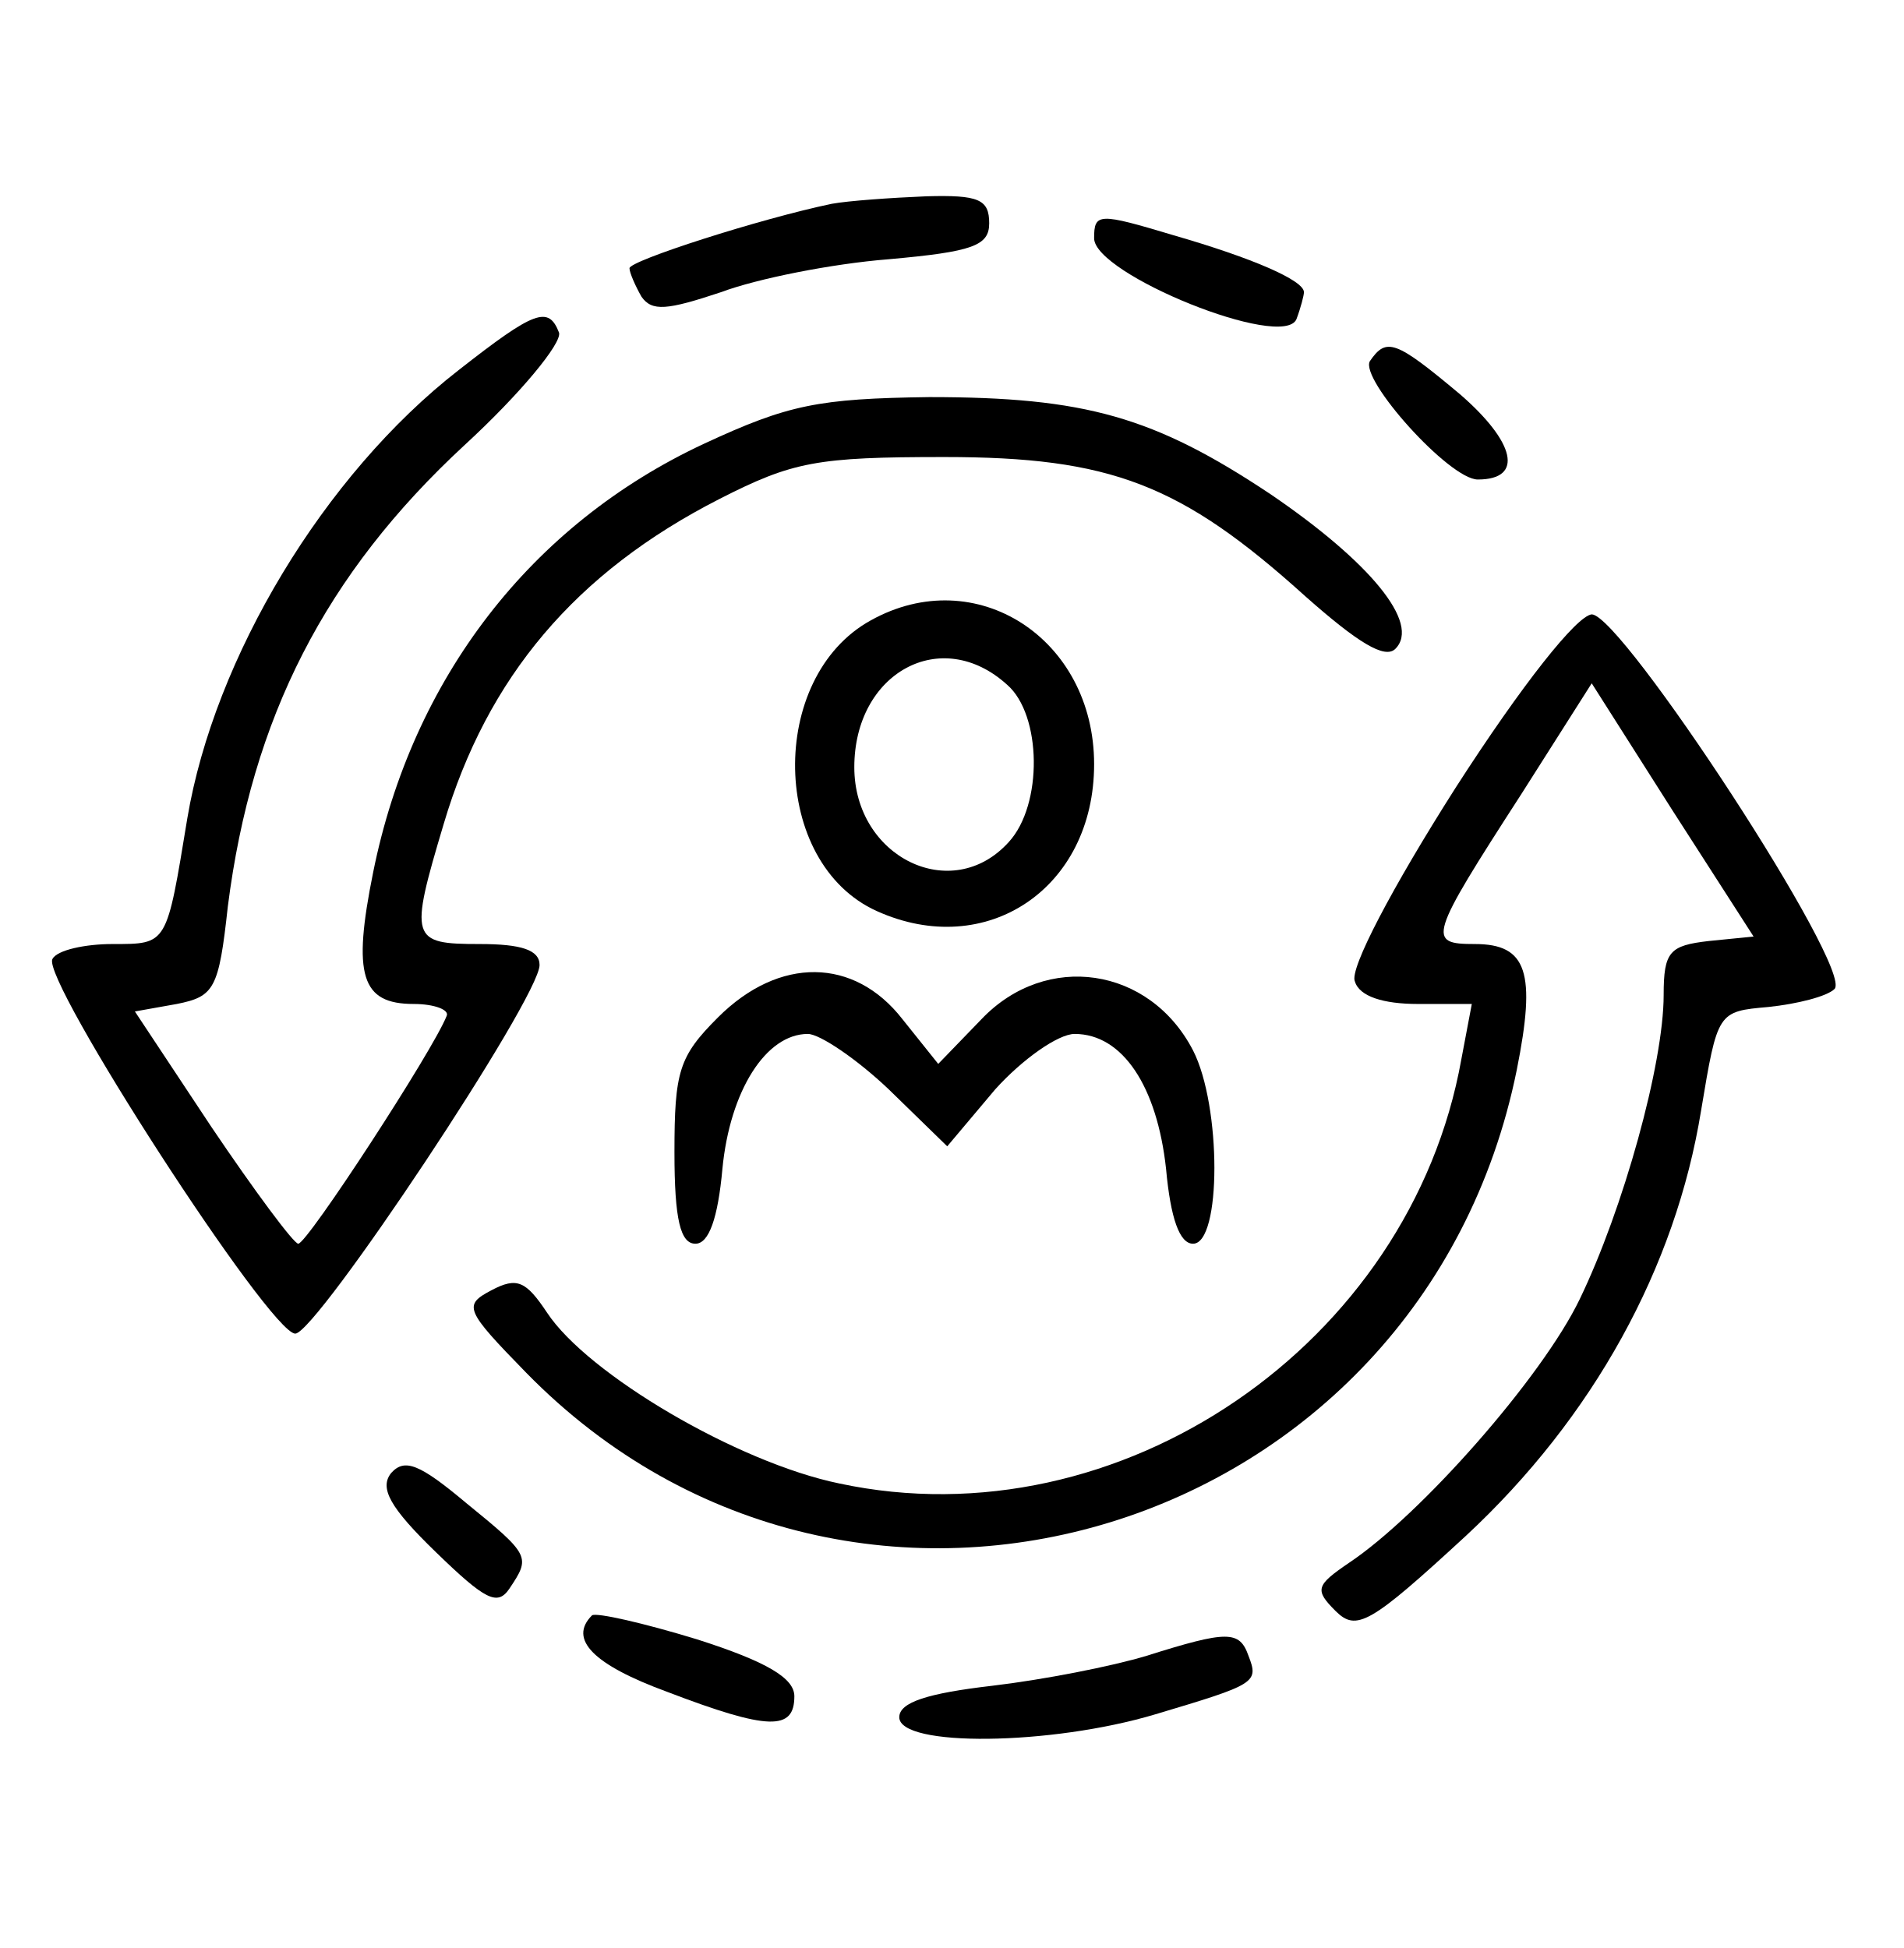
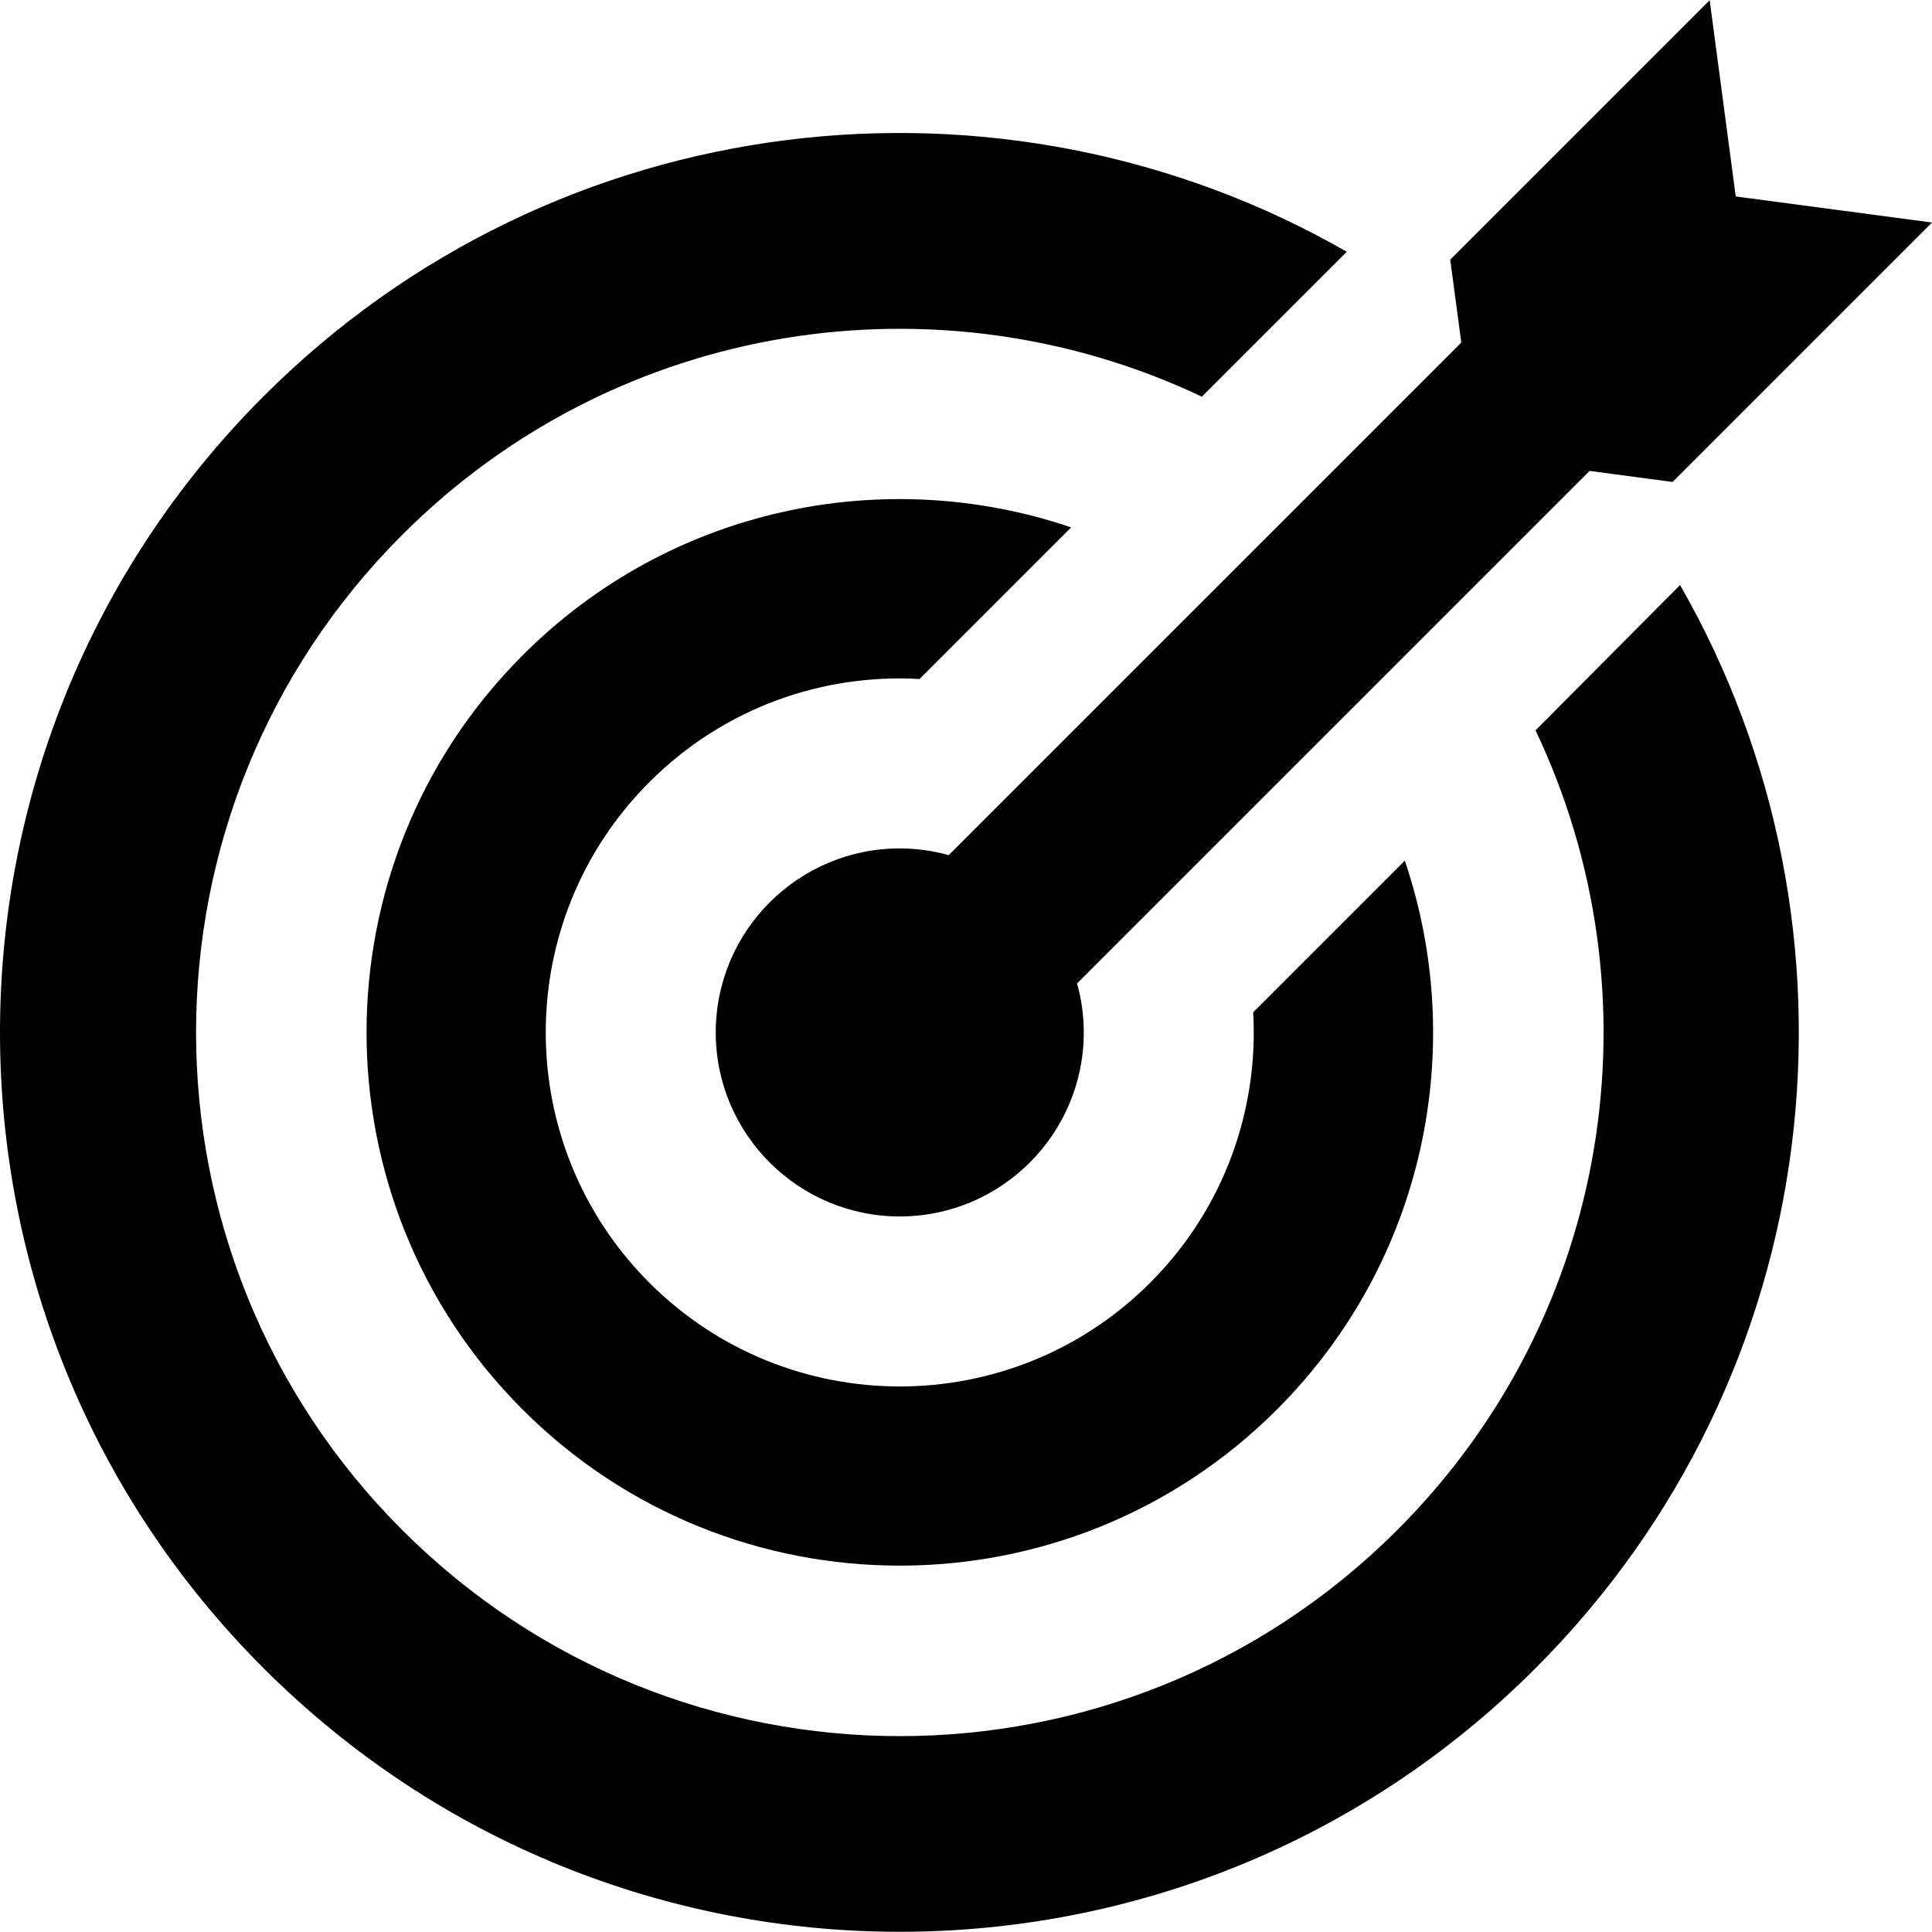
- <svg xmlns="http://www.w3.org/2000/svg" version="1.0" width="127pt" height="130pt" viewBox="0 0 127 130" preserveAspectRatio="xMidYMid meet">
-   <g transform="translate(0,130) scale(0.1,-0.1)" fill="#000000" stroke="none">
-     <path d="M555 1164 c-48 -10 -135 -38 -135 -43 0 -3 4 -12 8 -19 7 -10 17 -9 53 3 24 9 74 19 112 22 56 5 67 9 67 24 0 16 -7 19 -42 18 -24 -1 -52 -3 -63 -5z" />
-     <path d="M730 1141 c0 -24 126 -75 135 -54 3 8 5 16 5 18 0 8 -35 23 -87 38 -50 15 -53 15 -53 -2z" />
-     <path d="M306 1053 c-90 -70 -163 -192 -181 -299 -14 -85 -13 -84 -50 -84 -18 0 -37 -4 -40 -10 -8 -13 145 -250 162 -250 14 0 163 224 163 246 0 10 -12 14 -40 14 -46 0 -47 3 -24 80 29 98 88 168 184 217 49 25 65 28 150 28 111 0 158 -18 241 -93 35 -31 53 -42 60 -35 17 17 -17 58 -83 103 -78 52 -124 65 -228 65 -74 -1 -94 -5 -150 -31 -116 -54 -195 -157 -221 -286 -14 -69 -8 -88 27 -88 14 0 24 -4 22 -8 -9 -23 -93 -152 -99 -152 -3 0 -29 35 -58 78 l-51 77 28 5 c25 5 28 10 34 65 16 126 65 222 158 308 37 34 65 68 63 75 -7 18 -16 15 -67 -25z" />
-     <path d="M914 1059 c-7 -12 53 -79 72 -79 31 0 25 25 -12 57 -43 36 -49 38 -60 22z" />
-     <path d="M581 886 c-69 -38 -67 -162 4 -194 73 -33 145 15 145 98 0 84 -79 135 -149 96z m91 -43 c23 -20 24 -80 1 -105 -38 -42 -103 -10 -103 50 0 63 58 95 102 55z" />
-     <path d="M971 774 c-42 -66 -71 -121 -67 -129 3 -10 19 -15 42 -15 l36 0 -7 -37 c-34 -190 -228 -323 -415 -283 -68 14 -168 73 -195 114 -14 21 -20 24 -37 15 -19 -10 -18 -13 23 -55 220 -225 598 -109 661 202 13 65 7 84 -28 84 -32 0 -31 4 31 100 l47 74 54 -85 54 -84 -30 -3 c-26 -3 -30 -7 -30 -36 0 -46 -27 -143 -56 -203 -25 -52 -106 -144 -154 -176 -22 -15 -23 -18 -9 -32 14 -14 23 -9 87 50 85 79 140 179 157 284 11 66 11 66 45 69 19 2 39 7 44 12 13 13 -142 250 -162 250 -10 -1 -46 -46 -91 -116z" />
-     <path d="M479 621 c-26 -26 -29 -36 -29 -90 0 -45 4 -61 14 -61 9 0 15 17 18 50 5 52 29 90 57 90 8 0 33 -17 54 -37 l39 -38 32 38 c18 20 42 37 53 37 32 0 55 -35 61 -90 3 -33 9 -50 18 -50 19 0 19 92 0 129 -29 56 -98 66 -141 21 l-29 -30 -24 30 c-32 41 -82 42 -123 1z" />
-     <path d="M261 317 c-8 -10 -1 -23 30 -53 33 -32 41 -36 49 -24 14 21 14 22 -29 57 -31 26 -41 30 -50 20z" />
-     <path d="M395 222 c-16 -16 1 -33 50 -51 68 -26 85 -26 85 -3 0 12 -18 23 -65 38 -36 11 -67 18 -70 16z" />
-     <path d="M765 195 c-23 -7 -69 -16 -103 -20 -43 -5 -62 -11 -62 -21 0 -20 101 -19 171 2 67 20 69 21 62 39 -6 17 -14 17 -68 0z" />
+ <svg xmlns="http://www.w3.org/2000/svg" version="1.1" id="Capa_1" x="0px" y="0px" viewBox="0 0 489.25 489.25" style="enable-background:new 0 0 489.25 489.25;" xml:space="preserve">
+   <g>
+     <g>
+       <path d="M240.25,216.55c-4-1.1-8.1-1.7-12.4-1.7c-25.7,0-46.6,20.9-46.6,46.6c0,25.7,20.9,46.6,46.6,46.6s46.6-20.9,46.6-46.6    c0-4.3-0.6-8.5-1.7-12.4l129.8-129.8l21,2.8l65.7-65.7l-49.7-6.6l-6.6-49.7l-65.7,65.7l2.8,21L240.25,216.55z" />
+       <path d="M232.85,171.95l38.4-38.4c-47.1-16-101.4-5.2-138.9,32.4c-52.7,52.7-52.7,138.3,0,191s138.3,52.7,191,0    c37.6-37.6,48.4-91.8,32.4-139l-38.4,38.4c1.4,24.6-7.3,49.7-26.1,68.5c-35,35-91.8,35-126.8,0s-35-91.8,0-126.8    C183.25,179.25,208.25,170.55,232.85,171.95z" />
+       <path d="M388.85,184.95c31.5,66.2,19.8,147.7-35,202.5c-69.6,69.6-182.4,69.6-252,0s-69.6-182.4,0-252    c54.8-54.8,136.3-66.4,202.5-35l36.7-36.7c-87-49.9-200-37.7-274.3,36.6c-89,89-89,233.2,0,322.1c89,89,233.2,89,322.1,0    c74.3-74.3,86.5-187.3,36.6-274.3L388.85,184.95z" />
+     </g>
  </g>
+   <g>
+ </g>
+   <g>
+ </g>
+   <g>
+ </g>
+   <g>
+ </g>
+   <g>
+ </g>
+   <g>
+ </g>
+   <g>
+ </g>
+   <g>
+ </g>
+   <g>
+ </g>
+   <g>
+ </g>
+   <g>
+ </g>
+   <g>
+ </g>
+   <g>
+ </g>
+   <g>
+ </g>
+   <g>
+ </g>
</svg>
